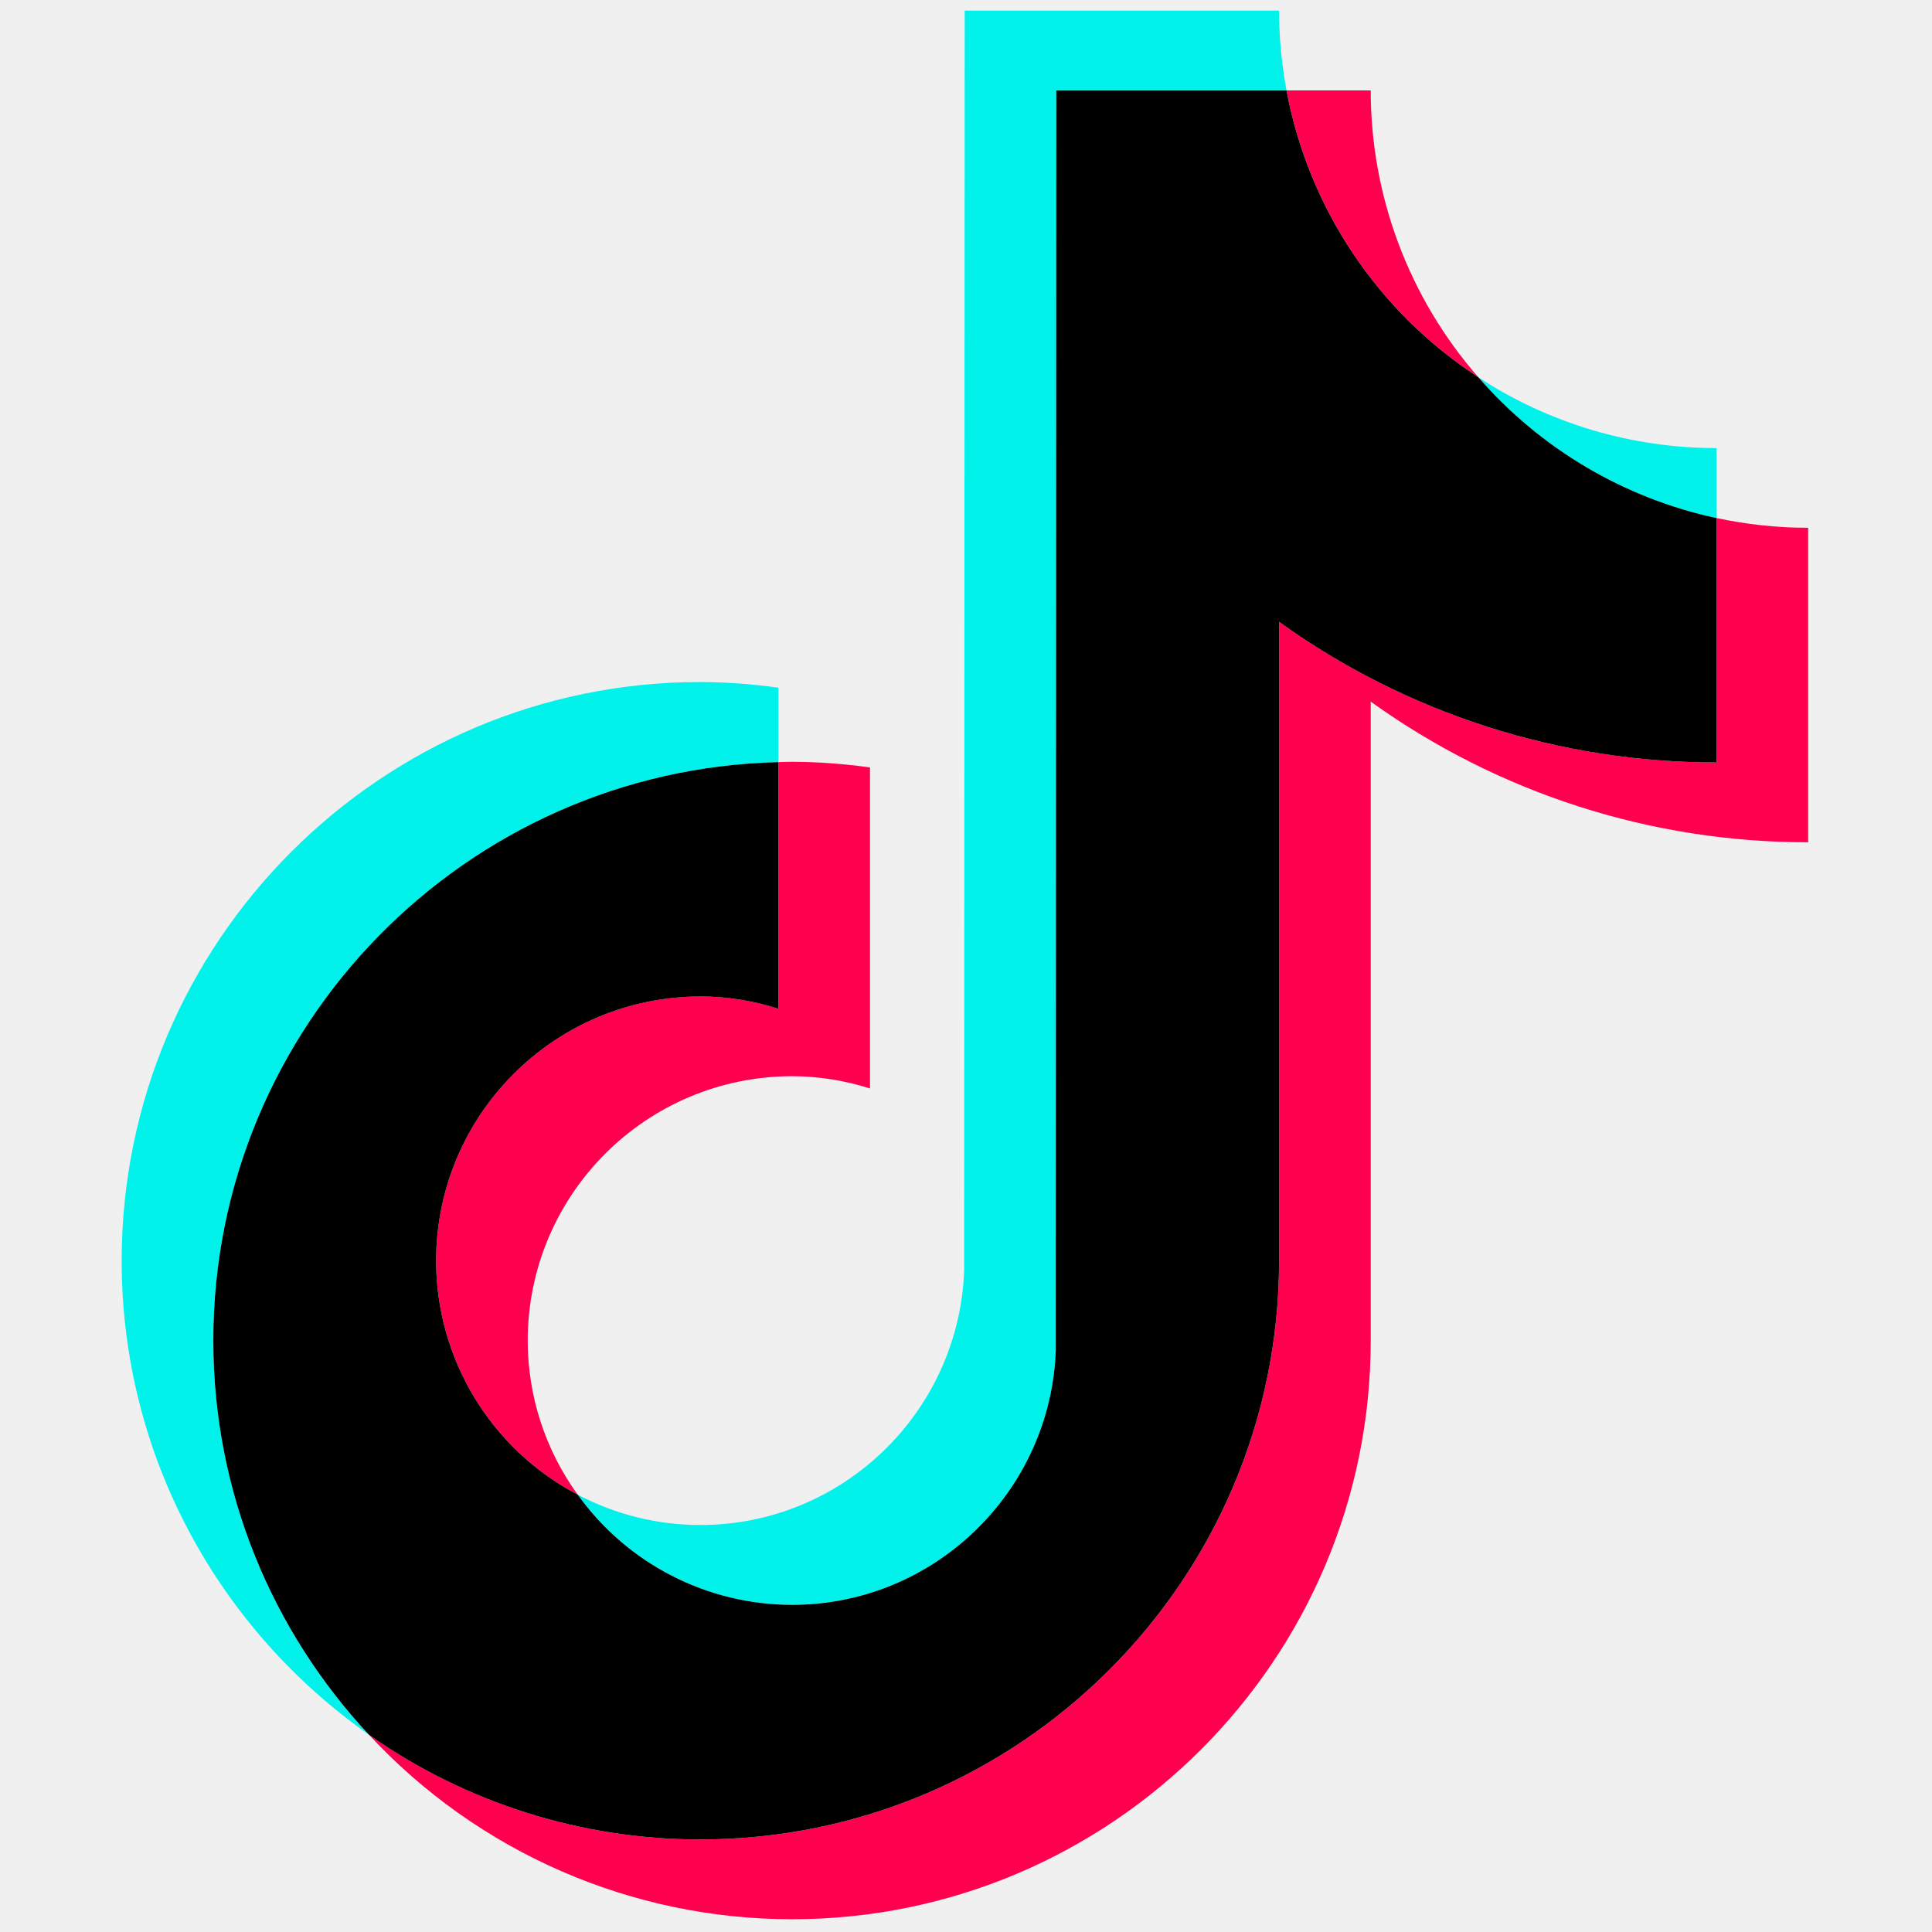
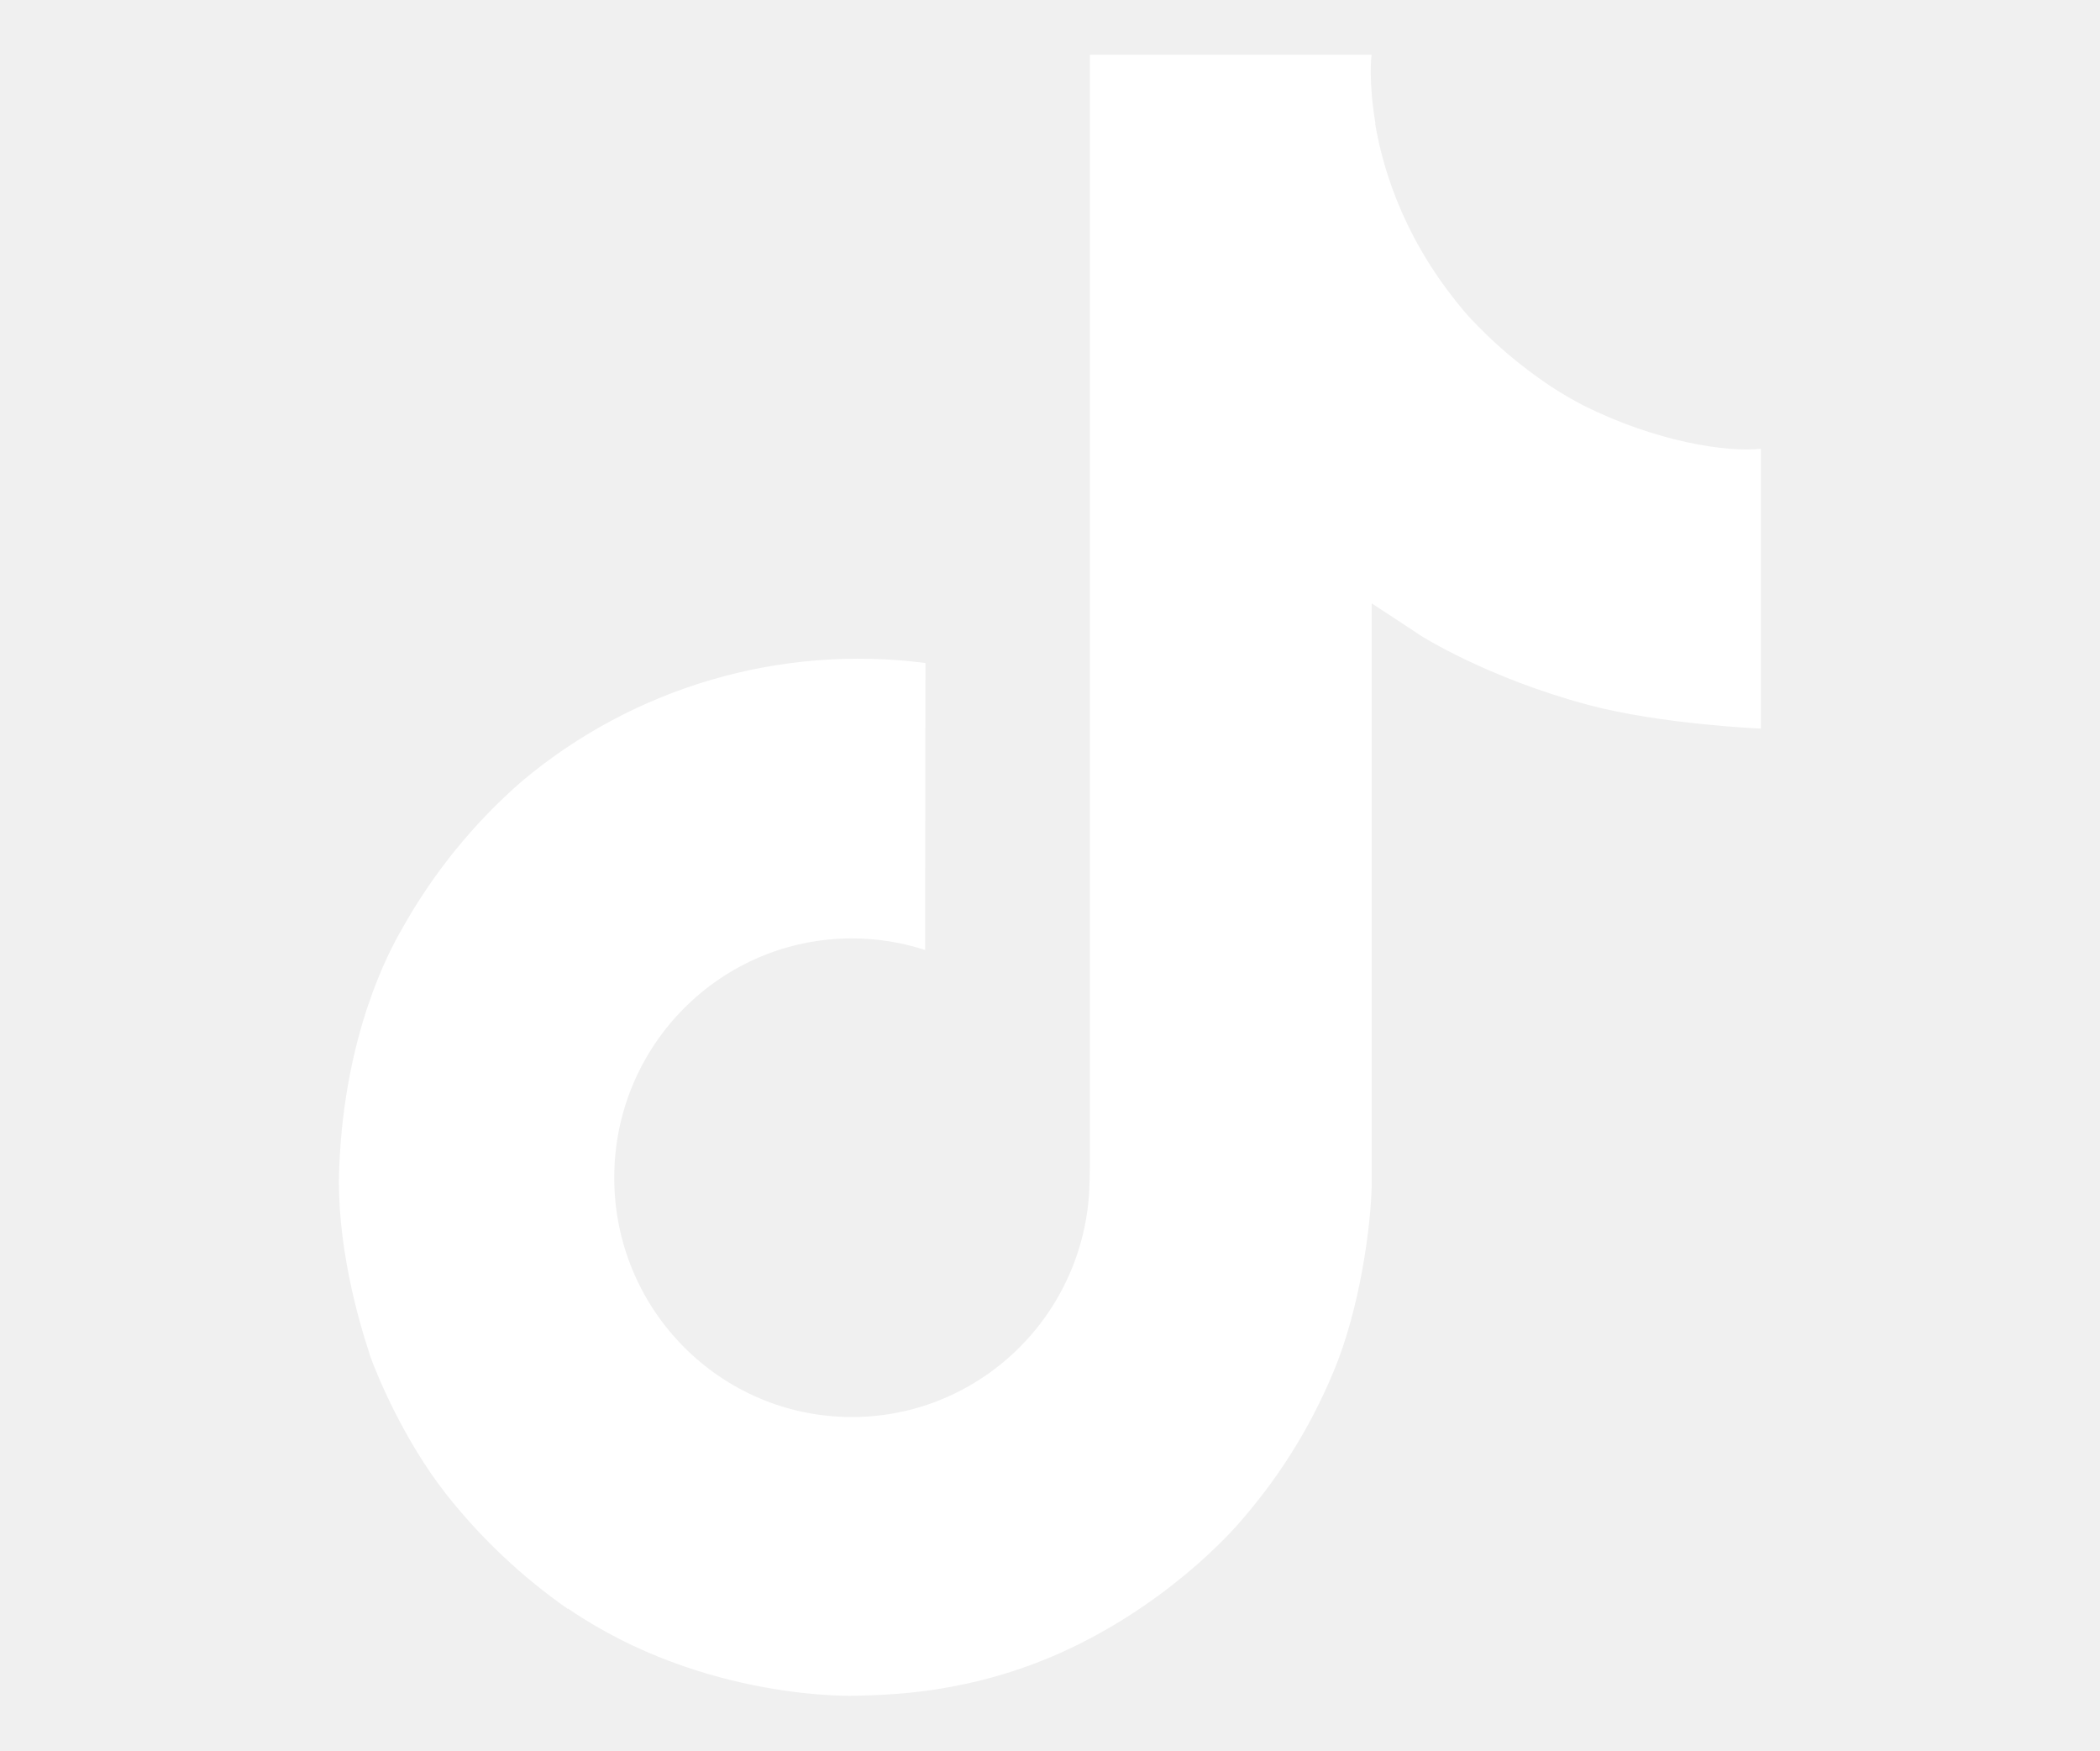
- <svg xmlns="http://www.w3.org/2000/svg" class="mb-1" version="1.1" width="20" height="20" viewBox="0 0 256 256" xml:space="preserve">
-   <defs />
-   <g style="                           stroke: none;                           stroke-width: 0;                           stroke-dasharray: none;                           stroke-linecap: butt;                           stroke-linejoin: miter;                           stroke-miterlimit: 10;                           fill: none;                           fill-rule: nonzero;                           opacity: 1;                         " transform="translate(1.406593 1.406593) scale(2.81 2.81)">
-     <path d="M 36.203 35.438 v -3.51 c -1.218 -0.173 -2.447 -0.262 -3.677 -0.268 c -15.047 0 -27.289 12.244 -27.289 27.291 c 0 9.23 4.613 17.401 11.65 22.342 c -4.712 -5.039 -7.332 -11.681 -7.328 -18.58 C 9.559 47.88 21.453 35.784 36.203 35.438" style="                             stroke: none;                             stroke-width: 1;                             stroke-dasharray: none;                             stroke-linecap: butt;                             stroke-linejoin: miter;                             stroke-miterlimit: 10;                             fill: rgb(0, 242, 234);                             fill-rule: nonzero;                             opacity: 1;                           " transform=" matrix(1 0 0 1 0 0) " stroke-linecap="round" />
-     <path d="M 36.847 75.175 c 6.714 0 12.19 -5.341 12.44 -11.997 l 0.023 -59.417 h 10.855 c -0.232 -1.241 -0.349 -2.5 -0.35 -3.762 H 44.989 l -0.025 59.419 c -0.247 6.654 -5.726 11.993 -12.438 11.993 c -2.015 0.001 -4 -0.49 -5.782 -1.431 C 29.079 73.238 32.839 75.171 36.847 75.175 M 80.441 23.93 v -3.302 c -3.989 0.004 -7.893 -1.157 -11.232 -3.339 c 2.928 3.371 6.869 5.701 11.234 6.641" style="                             stroke: none;                             stroke-width: 1;                             stroke-dasharray: none;                             stroke-linecap: butt;                             stroke-linejoin: miter;                             stroke-miterlimit: 10;                             fill: rgb(0, 242, 234);                             fill-rule: nonzero;                             opacity: 1;                           " transform=" matrix(1 0 0 1 0 0) " stroke-linecap="round" />
-     <path d="M 69.209 17.286 c -3.272 -3.744 -5.075 -8.549 -5.073 -13.522 h -3.972 C 61.203 9.318 64.472 14.205 69.209 17.286 M 32.526 46.486 c -6.88 0.008 -12.455 5.583 -12.463 12.463 c 0.004 4.632 2.576 8.88 6.679 11.032 c -1.533 -2.114 -2.358 -4.657 -2.358 -7.268 c 0.007 -6.88 5.582 -12.457 12.463 -12.465 c 1.284 0 2.515 0.212 3.677 0.577 V 35.689 c -1.218 -0.173 -2.447 -0.262 -3.677 -0.268 c -0.216 0 -0.429 0.012 -0.643 0.016 v 11.626 C 35.014 46.685 33.774 46.49 32.526 46.486" style="                             stroke: none;                             stroke-width: 1;                             stroke-dasharray: none;                             stroke-linecap: butt;                             stroke-linejoin: miter;                             stroke-miterlimit: 10;                             fill: rgb(255, 0, 79);                             fill-rule: nonzero;                             opacity: 1;                           " transform=" matrix(1 0 0 1 0 0) " stroke-linecap="round" />
-     <path d="M 80.441 23.93 v 11.523 c -7.689 0 -14.81 -2.459 -20.627 -6.633 v 30.13 c 0 15.047 -12.24 27.289 -27.287 27.289 c -5.815 0 -11.207 -1.835 -15.639 -4.947 c 5.151 5.555 12.384 8.711 19.959 8.709 c 15.047 0 27.289 -12.242 27.289 -27.287 v -30.13 c 6.009 4.321 13.226 6.642 20.627 6.633 V 24.387 c -1.484 0 -2.927 -0.161 -4.323 -0.46" style="                             stroke: none;                             stroke-width: 1;                             stroke-dasharray: none;                             stroke-linecap: butt;                             stroke-linejoin: miter;                             stroke-miterlimit: 10;                             fill: rgb(255, 0, 79);                             fill-rule: nonzero;                             opacity: 1;                           " transform=" matrix(1 0 0 1 0 0) " stroke-linecap="round" />
-     <path d="M 59.813 58.949 v -30.13 c 6.009 4.322 13.226 6.642 20.627 6.633 V 23.93 c -4.364 -0.941 -8.305 -3.272 -11.232 -6.644 c -4.737 -3.081 -8.006 -7.968 -9.045 -13.522 H 49.309 l -0.023 59.417 c -0.249 6.654 -5.726 11.995 -12.44 11.995 c -4.007 -0.004 -7.768 -1.938 -10.102 -5.194 c -4.103 -2.151 -6.676 -6.399 -6.681 -11.032 c 0.008 -6.88 5.583 -12.455 12.463 -12.463 c 1.282 0 2.513 0.21 3.677 0.577 V 35.438 C 21.453 35.784 9.559 47.88 9.559 62.713 c 0 7.173 2.787 13.703 7.328 18.58 c 4.578 3.223 10.041 4.95 15.639 4.945 C 47.574 86.238 59.813 73.996 59.813 58.949" style="                             stroke: none;                             stroke-width: 1;                             stroke-dasharray: none;                             stroke-linecap: butt;                             stroke-linejoin: miter;                             stroke-miterlimit: 10;                             fill: rgb(0, 0, 0);                             fill-rule: nonzero;                             opacity: 1;                           " transform=" matrix(1 0 0 1 0 0) " stroke-linecap="round" />
-   </g>
+ <svg xmlns="http://www.w3.org/2000/svg" width="30" height="25" viewBox="0 0 512 512" id="icons">
+   <path fill="#FFFFFF" d="M412.19,118.66a109.27,109.27,0,0,1-9.45-5.5,132.87,132.87,0,0,1-24.27-20.62c-18.1-20.71-24.86-41.72-27.35-56.43h.1C349.14,23.9,350,16,350.13,16H267.69V334.78c0,4.28,0,8.51-.18,12.69,0,.52-.05,1-.08,1.56,0,.23,0,.47-.05.71,0,.06,0,.12,0,.18a70,70,0,0,1-35.22,55.56,68.8,68.8,0,0,1-34.11,9c-38.41,0-69.54-31.32-69.54-70s31.13-70,69.54-70a68.9,68.9,0,0,1,21.41,3.39l.1-83.94a153.14,153.14,0,0,0-118,34.52,161.79,161.79,0,0,0-35.3,43.53c-3.48,6-16.61,30.11-18.2,69.24-1,22.21,5.67,45.22,8.85,54.73v.2c2,5.6,9.75,24.71,22.38,40.82A167.53,167.53,0,0,0,115,470.66v-.2l.2.2C155.11,497.78,199.36,496,199.36,496c7.66-.31,33.32,0,62.46-13.81,32.32-15.31,50.72-38.12,50.72-38.12a158.46,158.46,0,0,0,27.64-45.93c7.46-19.61,9.95-43.13,9.95-52.53V176.49c1,.6,14.32,9.41,14.32,9.41s19.19,12.3,49.13,20.31c21.48,5.7,50.42,6.9,50.42,6.9V131.27C453.86,132.37,433.27,129.17,412.19,118.66Z" />
</svg>
